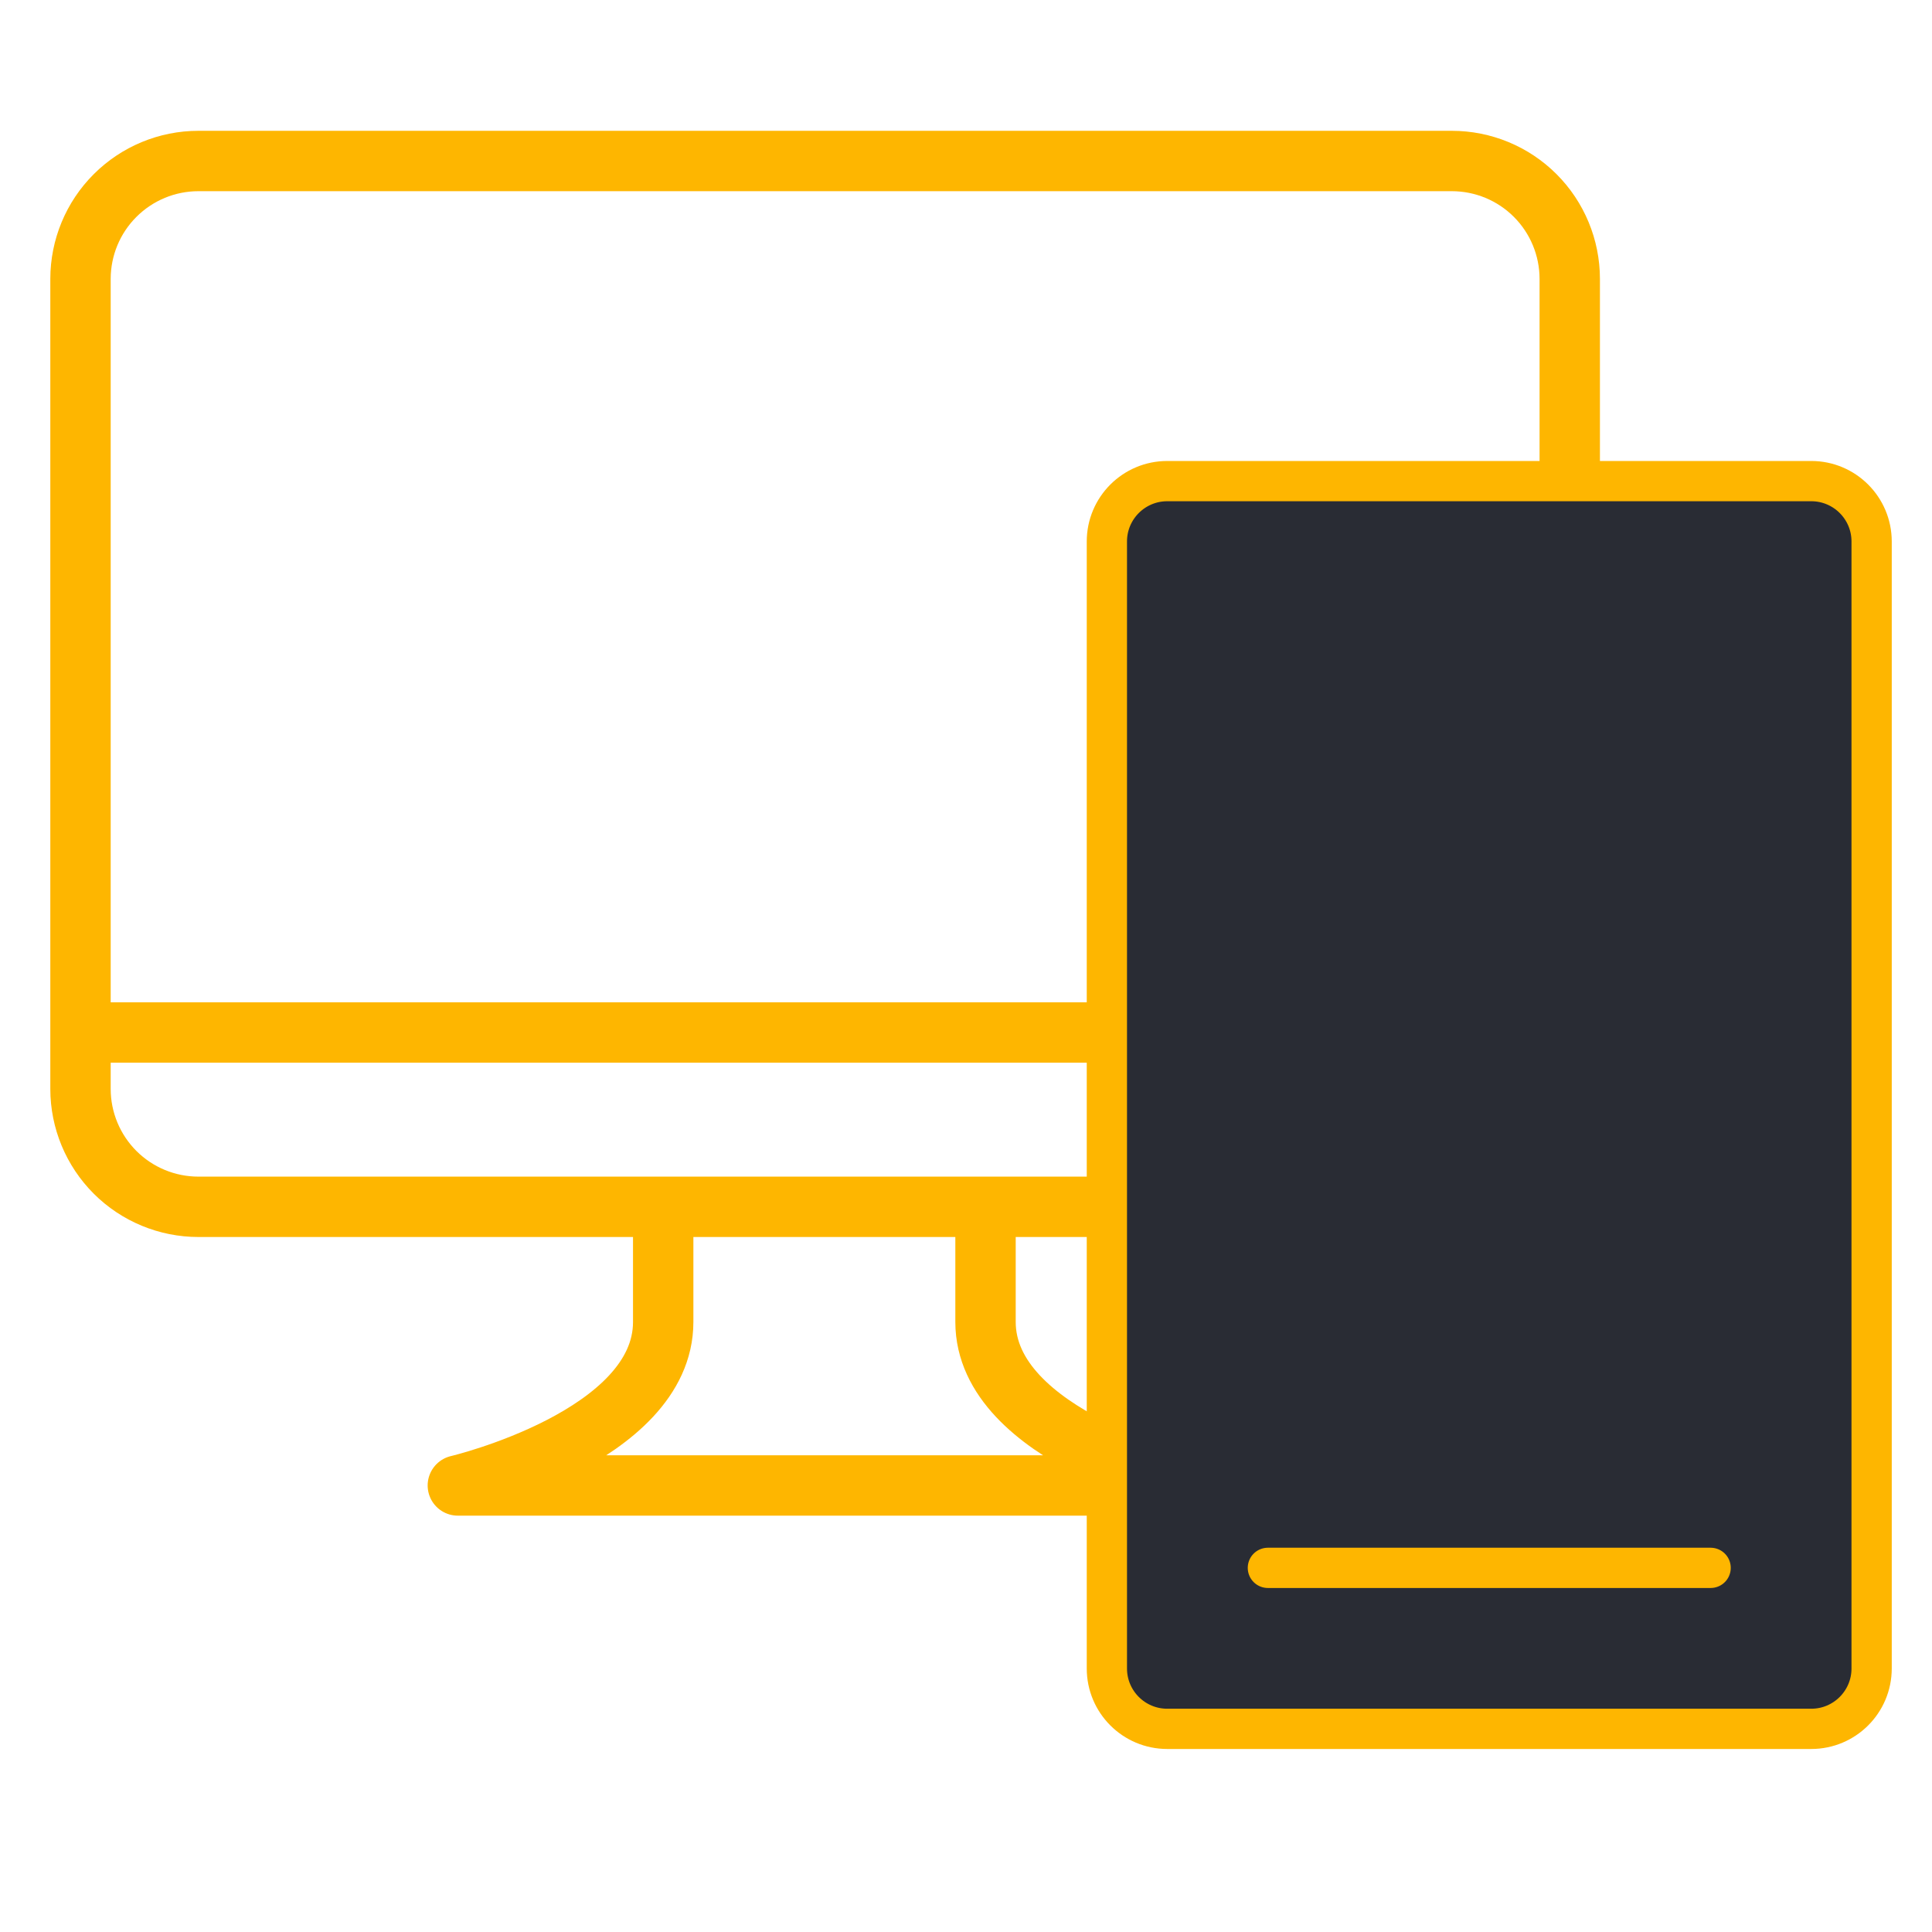
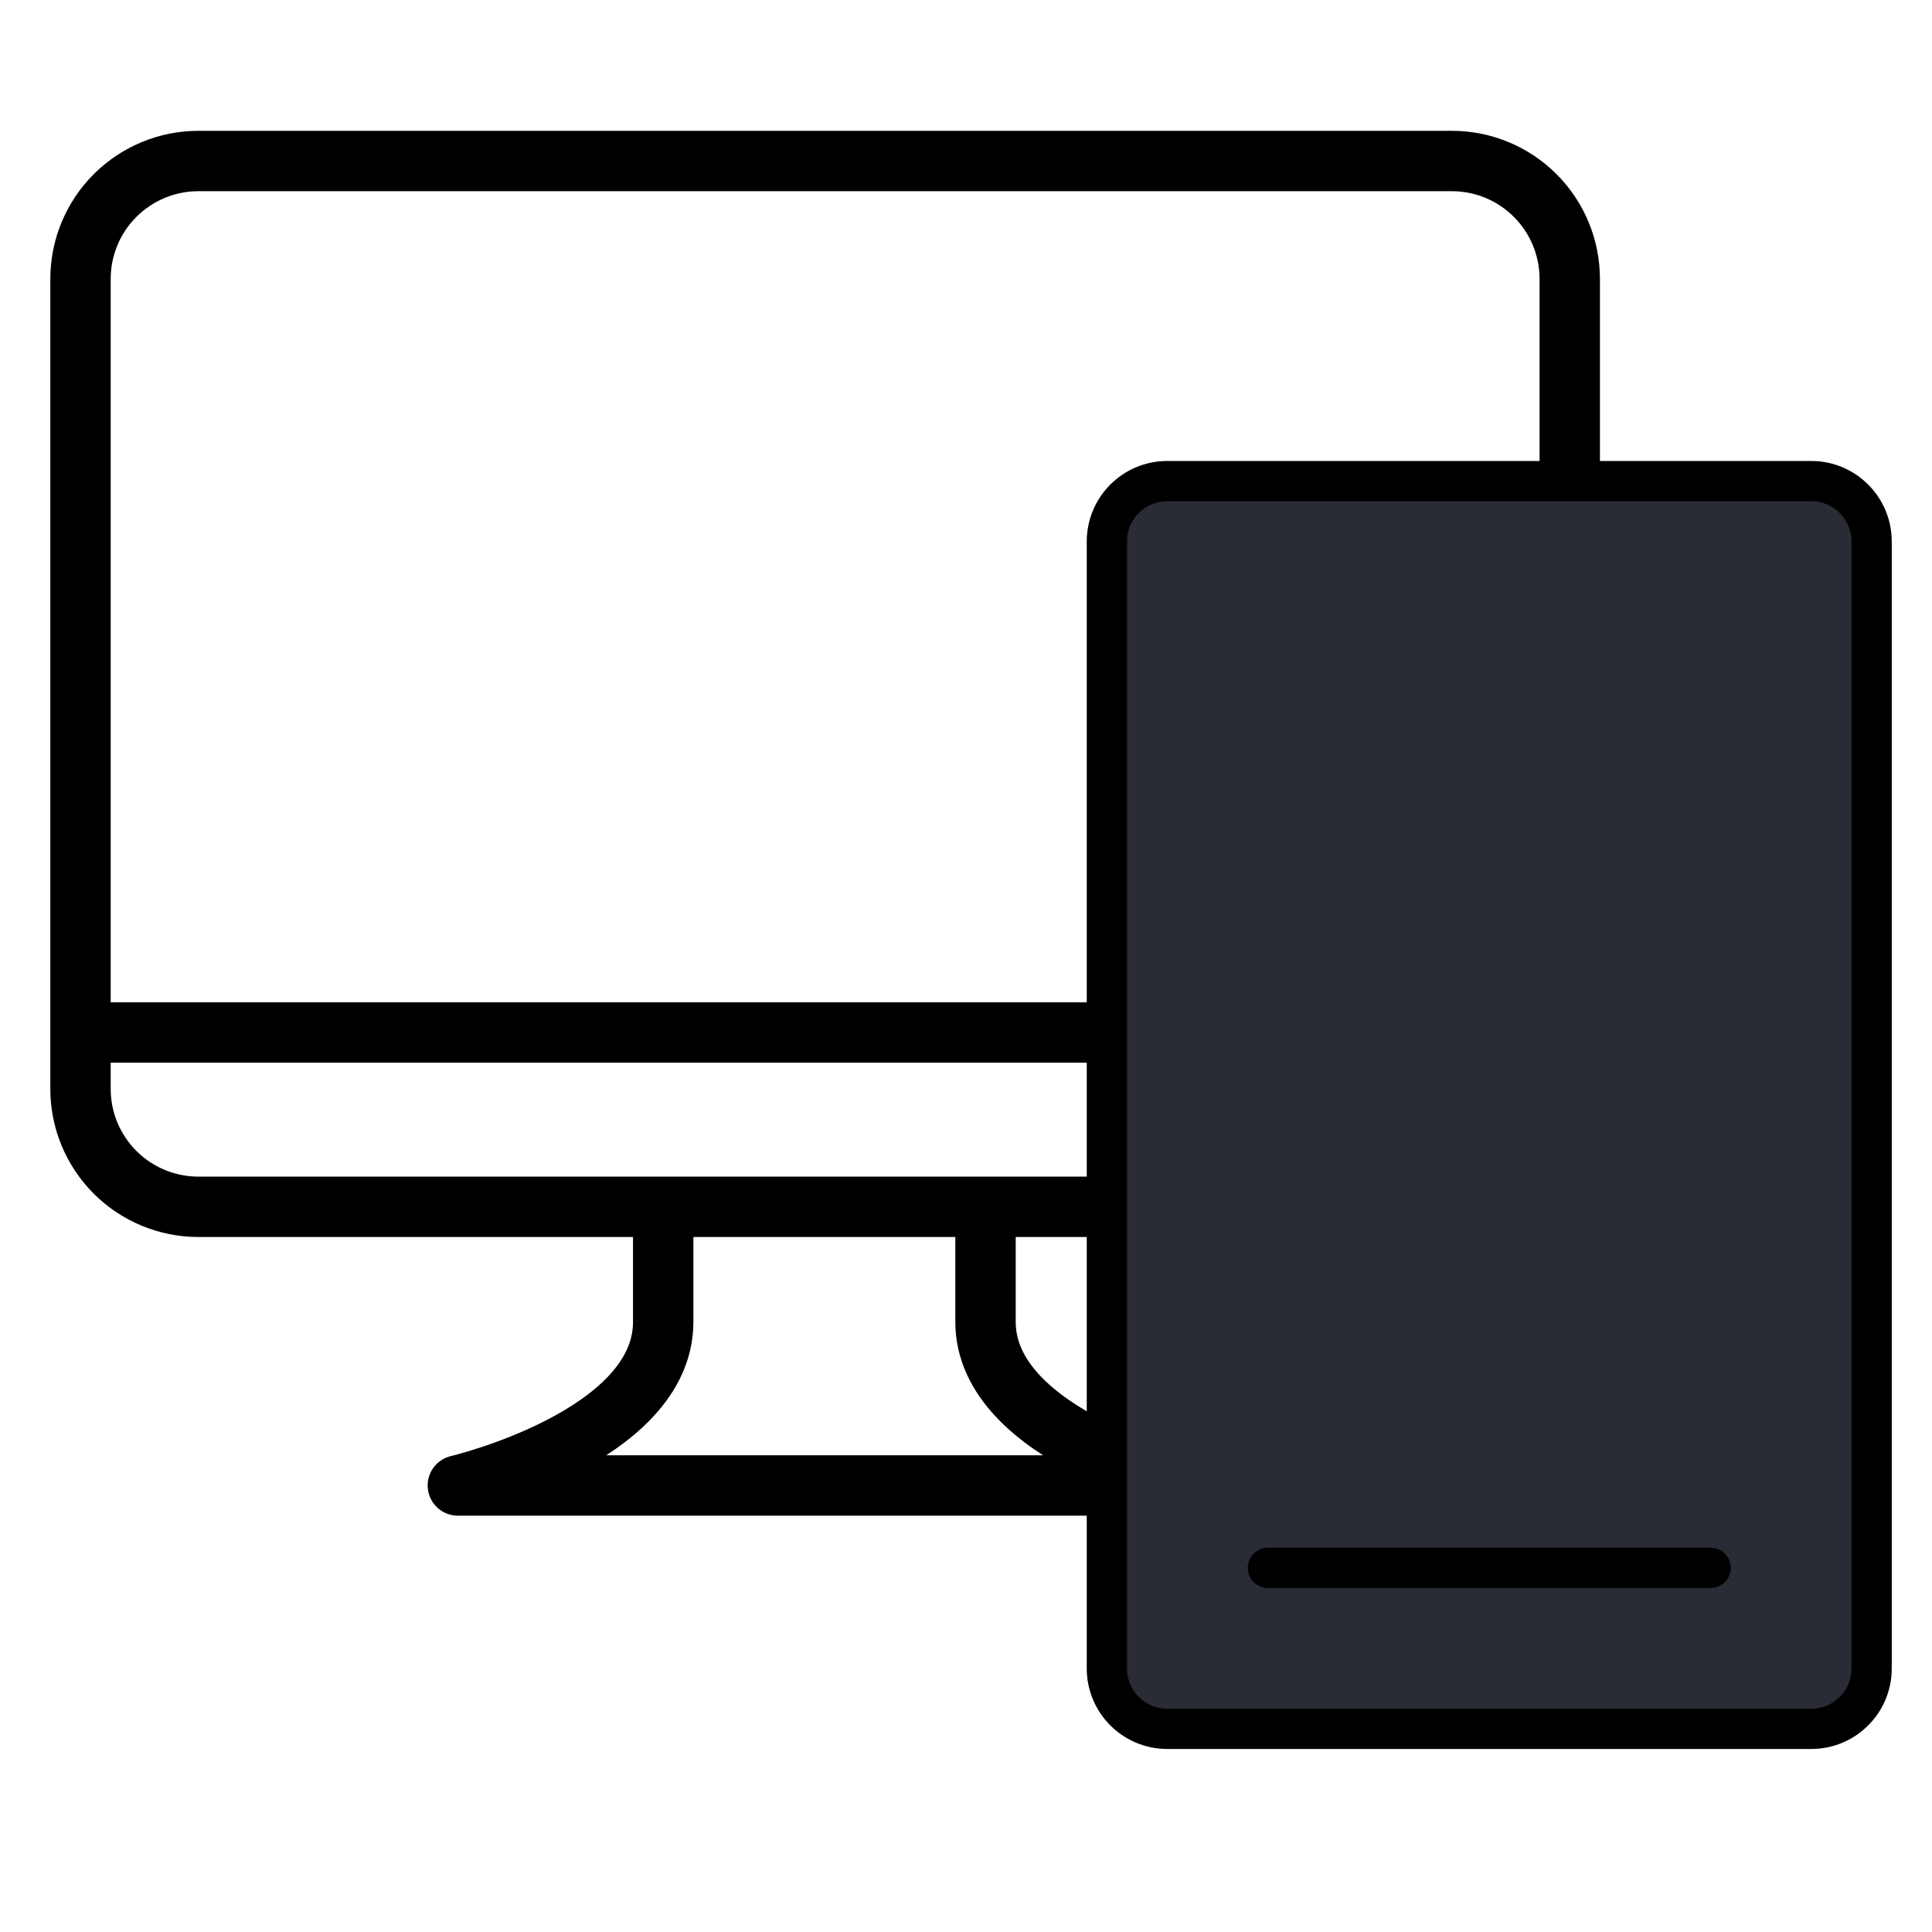
<svg xmlns="http://www.w3.org/2000/svg" width="48" height="48" viewBox="0 0 48 48" fill="none">
-   <path d="M24.485 29.983V32.843C24.485 35.704 29.625 36.906 29.625 36.906H11.375C11.375 36.906 16.477 35.704 16.477 32.844V29.984M2 25.653H39M36.071 29.983H4.93C4.153 29.983 3.409 29.675 2.859 29.126C2.31 28.577 2.001 27.833 2 27.056V6.928C2.001 6.151 2.309 5.407 2.859 4.858C3.408 4.309 4.152 4 4.929 4H36.07C36.847 4 37.592 4.308 38.141 4.857C38.691 5.407 38.999 6.151 39 6.928V27.056C38.999 27.833 38.69 28.577 38.141 29.126C37.591 29.675 36.848 29.983 36.071 29.983Z" stroke="#FEB600" stroke-width="1.5" stroke-linecap="round" stroke-linejoin="round" />
-   <rect x="27.5" y="11.953" width="19" height="31" rx="1.5" fill="#292C34" stroke="#FEB600" />
-   <line x1="31.5" y1="38.953" x2="42.5" y2="38.953" stroke="#FEB600" stroke-linecap="round" />
+   <path d="M24.485 29.983V32.843C24.485 35.704 29.625 36.906 29.625 36.906H11.375C11.375 36.906 16.477 35.704 16.477 32.844V29.984M2 25.653H39M36.071 29.983H4.93C4.153 29.983 3.409 29.675 2.859 29.126C2.31 28.577 2.001 27.833 2 27.056V6.928C2.001 6.151 2.309 5.407 2.859 4.858C3.408 4.309 4.152 4 4.929 4H36.07C36.847 4 37.592 4.308 38.141 4.857C38.691 5.407 38.999 6.151 39 6.928V27.056C38.999 27.833 38.69 28.577 38.141 29.126C37.591 29.675 36.848 29.983 36.071 29.983Z" stroke="currentColor" stroke-width="1.5" stroke-linecap="round" stroke-linejoin="round" />
+   <rect x="27.5" y="11.953" width="19" height="31" rx="1.5" fill="#292C34" stroke="currentColor" />
+   <line x1="31.5" y1="38.953" x2="42.5" y2="38.953" stroke="currentColor" stroke-linecap="round" />
</svg>
